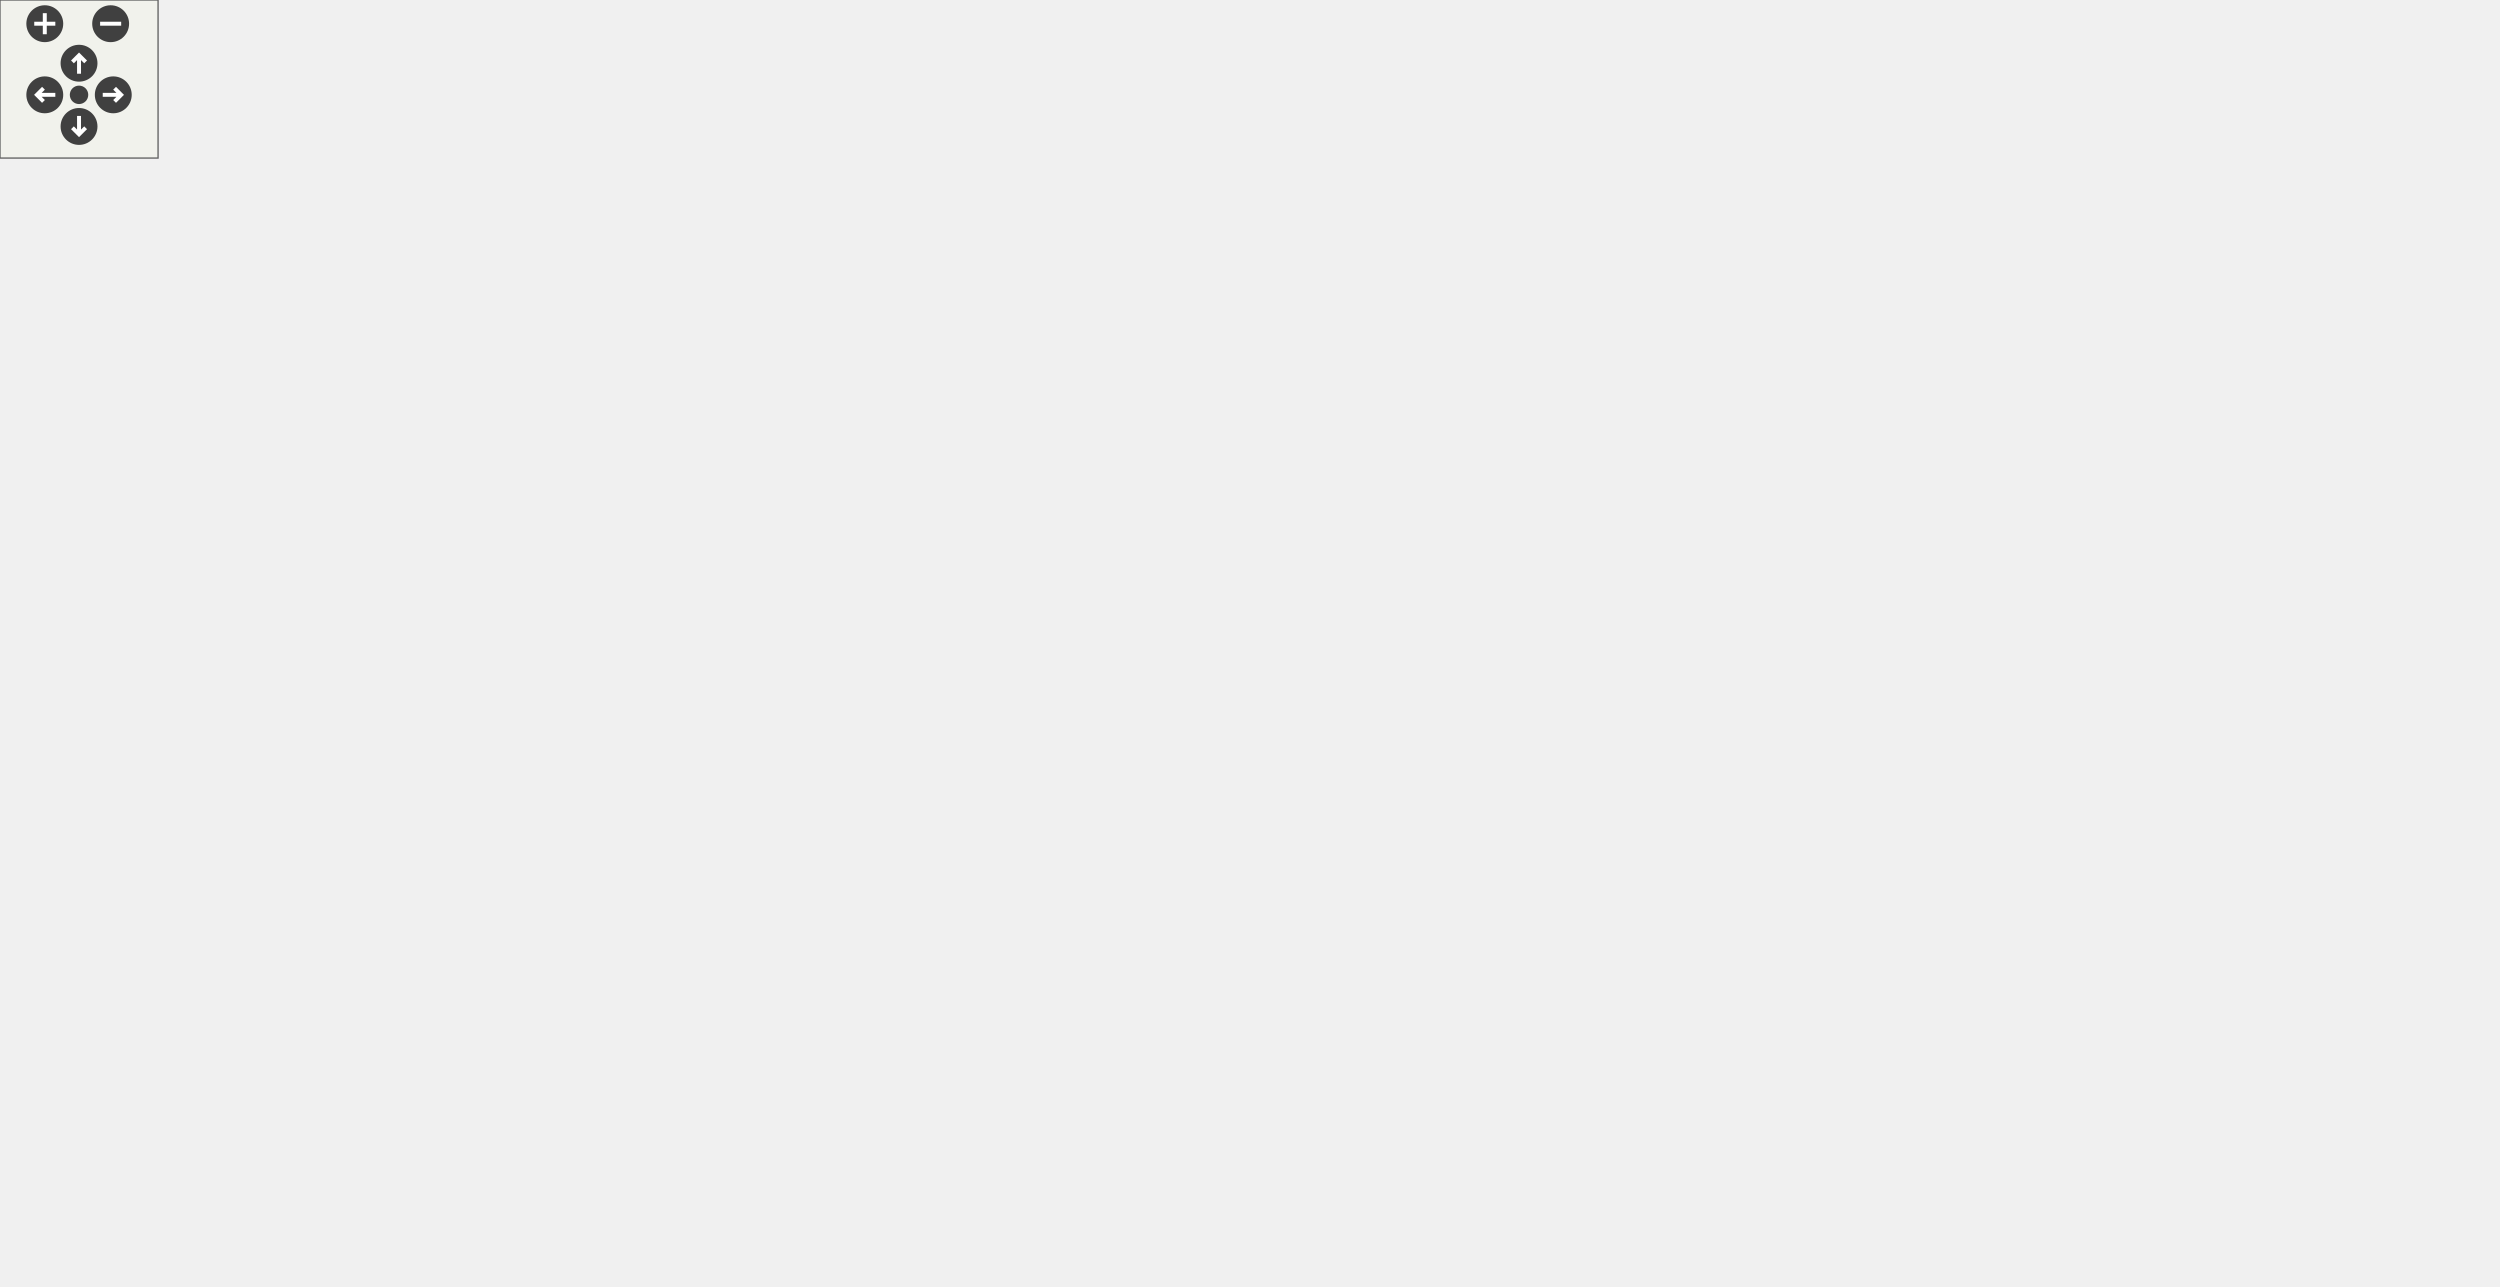
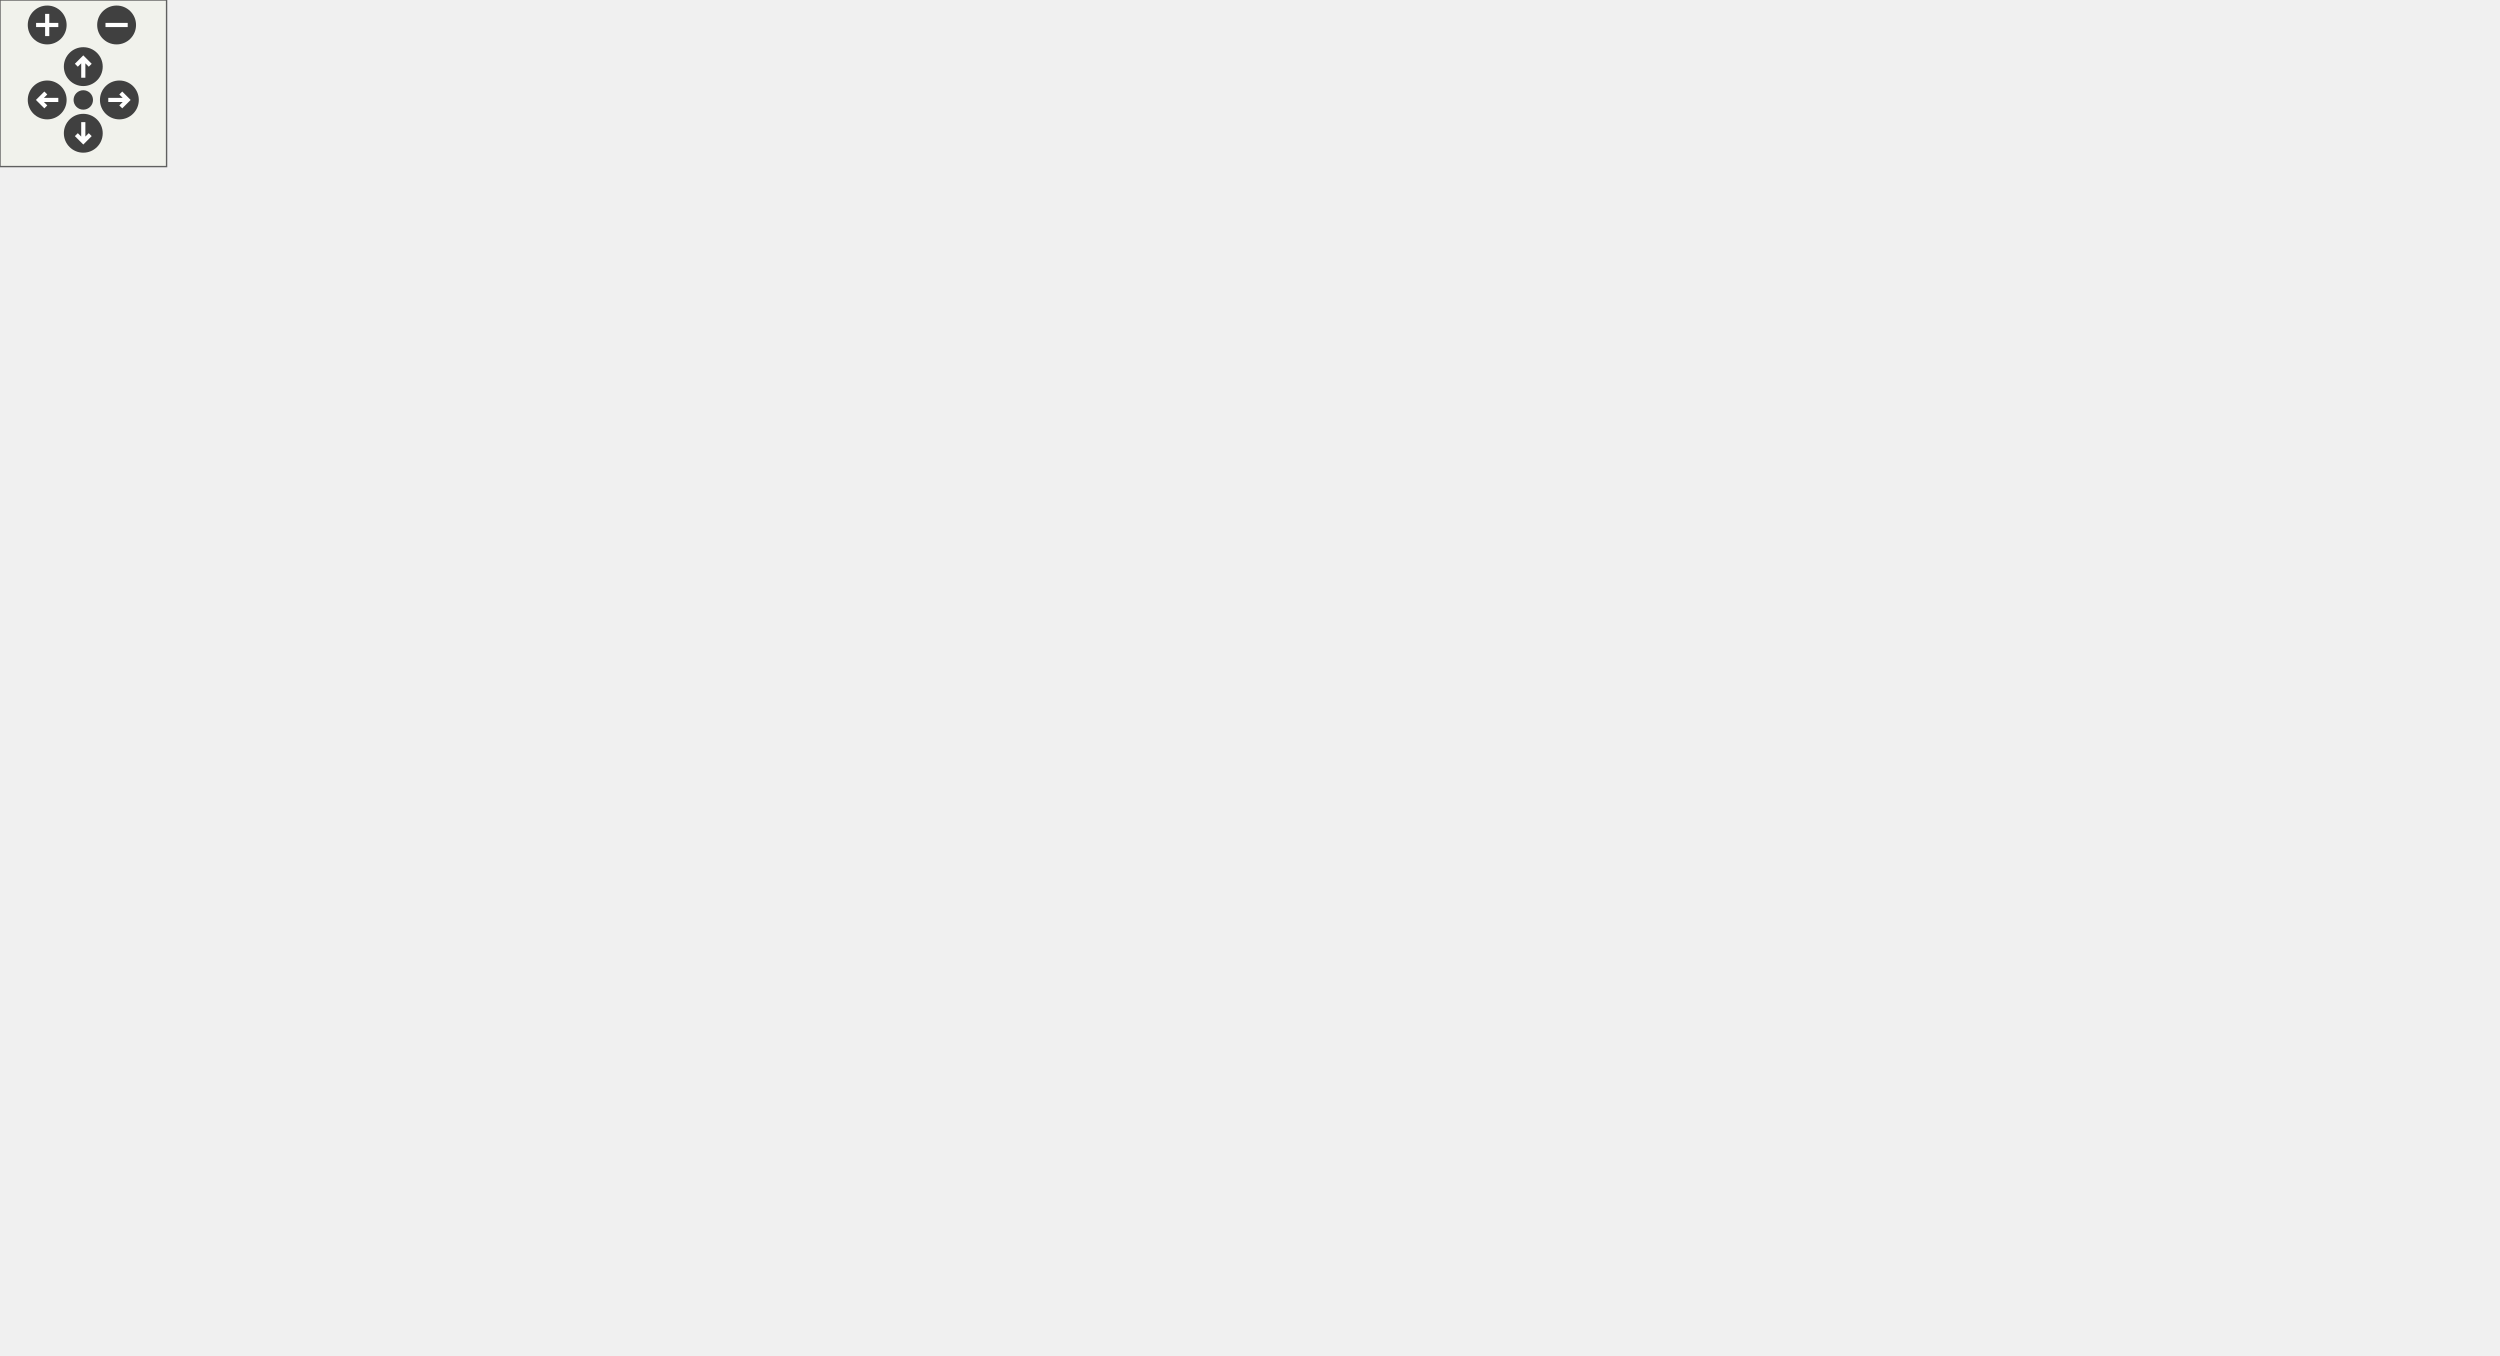
<svg xmlns="http://www.w3.org/2000/svg" xmlns:xlink="http://www.w3.org/1999/xlink" id="main" version="1.1" xml:space="preserve">
  <defs>
    <circle id="rim" cx="0" cy="0" r="7" />
    <circle id="rim2" cx="0" cy="0" r="3.5" />
    <g id="zoomPlus">
      <use xlink:href="#rim" fill="#404040">
        <set attributeName="fill" to="#808080" begin="zoomplus.mouseover" end="zoomplus.mouseout" />
      </use>
      <path d="M-4,0h8M0,-4v8" fill="none" stroke="white" stroke-width="1.5" pointer-events="none" />
    </g>
    <g id="zoomMin">
      <use xlink:href="#rim" fill="#404040">
        <set attributeName="fill" to="#808080" begin="zoomminus.mouseover" end="zoomminus.mouseout" />
      </use>
      <path d="M-4,0h8" fill="none" stroke="white" stroke-width="1.5" pointer-events="none" />
    </g>
    <g id="dirArrow">
      <path fill="none" stroke="white" stroke-width="1.5" d="M0,-3.0v7 M-2.5,-0.5L0,-3.0L2.5,-0.5" />
    </g>
    <g id="resetDef">
      <use xlink:href="#rim2" fill="#404040">
        <set attributeName="fill" to="#808080" begin="reset.mouseover" end="reset.mouseout" />
      </use>
    </g>
  </defs>
  <svg id="graph" class="graph">
    <g id="viewport">
      <g id="node1" class="node">
-         <polygon fill="#bfbfbf" stroke="black" points="390,-406.5 390,-427.5 556,-427.5 556,-406.5 390,-406.5" />
-         <text text-anchor="middle" x="473" y="-414.5" font-family="Helvetica,sans-Serif" font-size="10.00">src/ports/WIN32/networkhandler.c</text>
+         <polygon fill="#bfbfbf" stroke="black" points="183,-406.5 183,-427.5 349,-427.5 349,-406.5 183,-406.5" />
+         <text text-anchor="middle" x="266" y="-414.5" font-family="Helvetica,sans-Serif" font-size="10.00">src/ports/WIN32/networkhandler.c</text>
      </g>
      <g id="node3" class="node">
        <polygon fill="none" stroke="#bfbfbf" points="0,-290.5 0,-311.5 46,-311.5 46,-290.5 0,-290.5" />
        <text text-anchor="middle" x="23" y="-298.5" font-family="Helvetica,sans-Serif" font-size="10.00">stdio.h</text>
      </g>
      <g id="edge2" class="edge">
-         <path fill="none" stroke="midnightblue" d="M389.852,-412.216C324.892,-406.693 233.021,-394.917 156,-370 116.103,-357.093 73.715,-333.081 47.793,-317.068" />
-         <polygon fill="midnightblue" stroke="midnightblue" points="49.354,-313.915 39.023,-311.565 45.633,-319.845 49.354,-313.915" />
+         <path fill="none" stroke="midnightblue" d="M228.392,-406.493C200.774,-398.163 162.705,-385.385 131,-370 99.998,-354.956 66.979,-332.861 45.73,-317.752" />
+         <polygon fill="midnightblue" stroke="midnightblue" points="47.545,-314.746 37.385,-311.745 43.456,-320.428 47.545,-314.746" />
      </g>
      <g id="node5" class="node">
        <polygon fill="none" stroke="#bfbfbf" points="63.5,-290.5 63.5,-311.5 112.5,-311.5 112.5,-290.5 63.5,-290.5" />
        <text text-anchor="middle" x="88" y="-298.5" font-family="Helvetica,sans-Serif" font-size="10.00">string.h</text>
      </g>
      <g id="edge4" class="edge">
-         <path fill="none" stroke="midnightblue" d="M389.71,-410.48C335.255,-404.299 263.308,-392.452 203,-370 168.134,-357.02 131.989,-333.361 109.746,-317.412" />
-         <polygon fill="midnightblue" stroke="midnightblue" points="111.8,-314.578 101.658,-311.511 107.674,-320.233 111.8,-314.578" />
+         <path fill="none" stroke="midnightblue" d="M235.182,-406.364C213.472,-398.134 184.249,-385.534 161,-370 139.223,-355.449 117.872,-334.223 103.943,-319.162" />
+         <polygon fill="midnightblue" stroke="midnightblue" points="106.32,-316.572 97.013,-311.51 101.132,-321.272 106.32,-316.572" />
      </g>
      <g id="node7" class="node">
        <polygon fill="none" stroke="#bfbfbf" points="130,-290.5 130,-311.5 178,-311.5 178,-290.5 130,-290.5" />
        <text text-anchor="middle" x="154" y="-298.5" font-family="Helvetica,sans-Serif" font-size="10.00">stdlib.h</text>
      </g>
      <g id="edge6" class="edge">
-         <path fill="none" stroke="midnightblue" d="M389.931,-409.958C344.049,-403.717 287.002,-391.99 240,-370 213.031,-357.382 187.085,-334.624 170.876,-318.706" />
-         <polygon fill="midnightblue" stroke="midnightblue" points="173.267,-316.148 163.739,-311.516 168.299,-321.079 173.267,-316.148" />
+         <path fill="none" stroke="midnightblue" d="M231.89,-406.453C213.02,-399.02 190.52,-387.27 176,-370 164.523,-356.349 159.01,-336.642 156.376,-321.781" />
+         <polygon fill="midnightblue" stroke="midnightblue" points="159.788,-320.927 154.871,-311.542 152.863,-321.945 159.788,-320.927" />
      </g>
      <g id="node9" class="node">
        <polygon fill="none" stroke="#bfbfbf" points="195.5,-290.5 195.5,-311.5 242.5,-311.5 242.5,-290.5 195.5,-290.5" />
        <text text-anchor="middle" x="219" y="-298.5" font-family="Helvetica,sans-Serif" font-size="10.00">errno.h</text>
      </g>
      <g id="edge8" class="edge">
-         <path fill="none" stroke="midnightblue" d="M399.551,-406.478C348.495,-398.057 285.841,-385.169 264,-370 246.656,-357.954 234.349,-336.849 227.038,-321.143" />
-         <polygon fill="midnightblue" stroke="midnightblue" points="230.151,-319.524 222.953,-311.75 223.732,-322.317 230.151,-319.524" />
+         <path fill="none" stroke="midnightblue" d="M230.376,-406.373C212.819,-399.134 193.258,-387.597 183,-370 173.067,-352.961 186.166,-332.92 199.261,-318.84" />
+         <polygon fill="midnightblue" stroke="midnightblue" points="201.809,-321.241 206.389,-311.688 196.851,-316.3 201.809,-321.241" />
      </g>
      <g id="node11" class="node">
-         <polygon fill="none" stroke="#bfbfbf" points="718,-348.5 718,-369.5 784,-369.5 784,-348.5 718,-348.5" />
-         <text text-anchor="middle" x="751" y="-356.5" font-family="Helvetica,sans-Serif" font-size="10.00">winsock2.h</text>
+         <polygon fill="none" stroke="#bfbfbf" points="192,-348.5 192,-369.5 258,-369.5 258,-348.5 192,-348.5" />
+         <text text-anchor="middle" x="225" y="-356.5" font-family="Helvetica,sans-Serif" font-size="10.00">winsock2.h</text>
      </g>
      <g id="edge10" class="edge">
-         <path fill="none" stroke="midnightblue" d="M527.236,-406.429C574.108,-397.183 643.629,-383.203 704,-370 705.266,-369.723 706.551,-369.439 707.848,-369.151" />
-         <polygon fill="midnightblue" stroke="midnightblue" points="708.923,-372.496 717.903,-366.874 707.377,-365.669 708.923,-372.496" />
+         <path fill="none" stroke="midnightblue" d="M258.48,-406.362C252.874,-398.431 245.068,-387.389 238.403,-377.961" />
+         <polygon fill="midnightblue" stroke="midnightblue" points="241.103,-375.716 232.472,-369.571 235.387,-379.757 241.103,-375.716" />
      </g>
      <g id="node13" class="node">
-         <polygon fill="none" stroke="#bfbfbf" points="801.5,-348.5 801.5,-369.5 864.5,-369.5 864.5,-348.5 801.5,-348.5" />
-         <text text-anchor="middle" x="833" y="-356.5" font-family="Helvetica,sans-Serif" font-size="10.00">windows.h</text>
+         <polygon fill="none" stroke="#bfbfbf" points="275.5,-348.5 275.5,-369.5 338.5,-369.5 338.5,-348.5 275.5,-348.5" />
+         <text text-anchor="middle" x="307" y="-356.5" font-family="Helvetica,sans-Serif" font-size="10.00">windows.h</text>
      </g>
      <g id="edge12" class="edge">
-         <path fill="none" stroke="midnightblue" d="M556.037,-407.638C618.516,-399.938 706.373,-387.719 791.393,-370.173" />
-         <polygon fill="midnightblue" stroke="midnightblue" points="792.137,-373.593 801.209,-368.121 790.704,-366.741 792.137,-373.593" />
+         <path fill="none" stroke="midnightblue" d="M273.52,-406.362C279.126,-398.431 286.932,-387.389 293.597,-377.961" />
+         <polygon fill="midnightblue" stroke="midnightblue" points="296.613,-379.757 299.528,-369.571 290.897,-375.716 296.613,-379.757" />
      </g>
      <g id="node15" class="node">
-         <polygon fill="none" stroke="#bfbfbf" points="882,-348.5 882,-369.5 948,-369.5 948,-348.5 882,-348.5" />
-         <text text-anchor="middle" x="915" y="-356.5" font-family="Helvetica,sans-Serif" font-size="10.00">Ws2tcpip.h</text>
+         <polygon fill="none" stroke="#bfbfbf" points="356,-348.5 356,-369.5 422,-369.5 422,-348.5 356,-348.5" />
+         <text text-anchor="middle" x="389" y="-356.5" font-family="Helvetica,sans-Serif" font-size="10.00">Ws2tcpip.h</text>
      </g>
      <g id="edge14" class="edge">
-         <path fill="none" stroke="midnightblue" d="M556.248,-410.619C635.214,-403.791 757.287,-391.228 871.646,-370.062" />
-         <polygon fill="midnightblue" stroke="midnightblue" points="872.442,-373.474 881.625,-368.189 871.151,-366.594 872.442,-373.474" />
+         <path fill="none" stroke="midnightblue" d="M288.274,-406.497C307.572,-397.397 335.713,-384.127 357.348,-373.925" />
+         <polygon fill="midnightblue" stroke="midnightblue" points="358.924,-377.052 366.476,-369.621 355.938,-370.721 358.924,-377.052" />
      </g>
      <g id="node17" class="node">
        <a xlink:href="../../dd/dc7/WIN32_2networkhandler_8h.html" target="_top" xlink:title="networkhandler.h">
-           <polygon fill="none" stroke="black" points="589.5,-232.5 589.5,-253.5 680.5,-253.5 680.5,-232.5 589.5,-232.5" />
-           <text text-anchor="middle" x="635" y="-240.5" font-family="Helvetica,sans-Serif" font-size="10.00">networkhandler.h</text>
+           <polygon fill="none" stroke="black" points="808.5,-232.5 808.5,-253.5 899.5,-253.5 899.5,-232.5 808.5,-232.5" />
+           <text text-anchor="middle" x="854" y="-240.5" font-family="Helvetica,sans-Serif" font-size="10.00">networkhandler.h</text>
        </a>
      </g>
      <g id="edge16" class="edge">
-         <path fill="none" stroke="midnightblue" d="M484.077,-406.203C503.224,-387.433 543.573,-347.4 576,-312 591.164,-295.446 607.719,-275.952 619.422,-261.915" />
-         <polygon fill="midnightblue" stroke="midnightblue" points="622.335,-263.886 626.026,-253.955 616.948,-259.416 622.335,-263.886" />
+         <path fill="none" stroke="midnightblue" d="M349.152,-409.69C439.271,-401.145 576.91,-386.109 627,-370 678.868,-353.32 687.427,-338.557 735,-312 766.847,-294.222 803.049,-273.098 827.075,-258.948" />
+         <polygon fill="midnightblue" stroke="midnightblue" points="829.126,-261.801 835.961,-253.706 825.569,-255.772 829.126,-261.801" />
      </g>
      <g id="node27" class="node">
        <a xlink:href="../../da/dc2/generic__networkhandler_8h.html" target="_top" xlink:title="generic_networkhandler.h">
-           <polygon fill="none" stroke="black" points="273,-348.5 273,-369.5 401,-369.5 401,-348.5 273,-348.5" />
-           <text text-anchor="middle" x="337" y="-356.5" font-family="Helvetica,sans-Serif" font-size="10.00">generic_networkhandler.h</text>
+           <polygon fill="none" stroke="black" points="440,-348.5 440,-369.5 568,-369.5 568,-348.5 440,-348.5" />
+           <text text-anchor="middle" x="504" y="-356.5" font-family="Helvetica,sans-Serif" font-size="10.00">generic_networkhandler.h</text>
        </a>
      </g>
      <g id="edge26" class="edge">
-         <path fill="none" stroke="midnightblue" d="M448.371,-406.497C426.843,-397.315 395.36,-383.889 371.355,-373.652" />
-         <polygon fill="midnightblue" stroke="midnightblue" points="372.476,-370.325 361.905,-369.621 369.73,-376.764 372.476,-370.325" />
-       </g>
-       <g id="node64" class="node">
+         <path fill="none" stroke="midnightblue" d="M309.1,-406.497C348.908,-396.795 408.165,-382.355 450.883,-371.945" />
+         <polygon fill="midnightblue" stroke="midnightblue" points="451.932,-375.291 460.819,-369.523 450.275,-368.49 451.932,-375.291" />
+       </g>
+       <g id="node61" class="node">
        <a xlink:href="../../d7/df9/encap_8h.html" target="_top" xlink:title="This file contains the public interface of the encapsulation layer.">
-           <polygon fill="none" stroke="black" points="682.5,-174.5 682.5,-195.5 733.5,-195.5 733.5,-174.5 682.5,-174.5" />
-           <text text-anchor="middle" x="708" y="-182.5" font-family="Helvetica,sans-Serif" font-size="10.00">encap.h</text>
-         </a>
-       </g>
-       <g id="edge78" class="edge">
-         <path fill="none" stroke="midnightblue" d="M496.051,-406.343C540.675,-384.476 638.872,-330.116 689,-254 698.585,-239.446 703.37,-220.13 705.738,-205.637" />
-         <polygon fill="midnightblue" stroke="midnightblue" points="709.216,-206.038 707.117,-195.653 702.282,-205.08 709.216,-206.038" />
+           <polygon fill="none" stroke="black" points="740.5,-232.5 740.5,-253.5 791.5,-253.5 791.5,-232.5 740.5,-232.5" />
+           <text text-anchor="middle" x="766" y="-240.5" font-family="Helvetica,sans-Serif" font-size="10.00">encap.h</text>
+         </a>
+       </g>
+       <g id="edge74" class="edge">
+         <path fill="none" stroke="midnightblue" d="M349.109,-410.388C412.485,-403.926 501.443,-391.777 577,-370 638.965,-352.141 658.668,-351.033 710,-312 728.103,-298.235 743.925,-277.445 754.091,-262.283" />
+         <polygon fill="midnightblue" stroke="midnightblue" points="757.162,-263.98 759.66,-253.684 751.286,-260.175 757.162,-263.98" />
      </g>
      <g id="node19" class="node">
        <a xlink:href="../../d7/d69/typedefs_8h.html" target="_top" xlink:title="typedefs.h">
-           <polygon fill="none" stroke="black" points="509,-58.5 509,-79.5 571,-79.5 571,-58.5 509,-58.5" />
-           <text text-anchor="middle" x="540" y="-66.5" font-family="Helvetica,sans-Serif" font-size="10.00">typedefs.h</text>
+           <polygon fill="none" stroke="black" points="651,-58.5 651,-79.5 713,-79.5 713,-58.5 651,-58.5" />
+           <text text-anchor="middle" x="682" y="-66.5" font-family="Helvetica,sans-Serif" font-size="10.00">typedefs.h</text>
        </a>
      </g>
      <g id="edge18" class="edge">
-         <path fill="none" stroke="midnightblue" d="M637.353,-232.356C639.932,-218.487 642.859,-193.685 636,-174 622.827,-136.192 587.848,-104.167 563.958,-85.758" />
-         <polygon fill="midnightblue" stroke="midnightblue" points="565.826,-82.785 555.719,-79.607 561.639,-88.394 565.826,-82.785" />
+         <path fill="none" stroke="midnightblue" d="M848.939,-232.217C837.426,-208.615 807.208,-151.647 768,-116 753.372,-102.7 734.305,-91.791 717.843,-83.842" />
+         <polygon fill="midnightblue" stroke="midnightblue" points="719.049,-80.543 708.505,-79.508 716.103,-86.893 719.049,-80.543" />
      </g>
      <g id="node21" class="node">
-         <polygon fill="none" stroke="#bfbfbf" points="437.5,-0.5 437.5,-21.5 496.5,-21.5 496.5,-0.5 437.5,-0.5" />
-         <text text-anchor="middle" x="467" y="-8.5" font-family="Helvetica,sans-Serif" font-size="10.00">inttypes.h</text>
+         <polygon fill="none" stroke="#bfbfbf" points="579.5,-0.5 579.5,-21.5 638.5,-21.5 638.5,-0.5 579.5,-0.5" />
+         <text text-anchor="middle" x="609" y="-8.5" font-family="Helvetica,sans-Serif" font-size="10.00">inttypes.h</text>
      </g>
      <g id="edge20" class="edge">
-         <path fill="none" stroke="midnightblue" d="M526.611,-58.362C515.909,-49.859 500.704,-37.779 488.329,-27.947" />
-         <polygon fill="midnightblue" stroke="midnightblue" points="490.311,-25.051 480.304,-21.571 485.957,-30.532 490.311,-25.051" />
+         <path fill="none" stroke="midnightblue" d="M668.611,-58.362C657.909,-49.859 642.704,-37.779 630.329,-27.947" />
+         <polygon fill="midnightblue" stroke="midnightblue" points="632.311,-25.051 622.304,-21.571 627.957,-30.532 632.311,-25.051" />
      </g>
      <g id="node23" class="node">
-         <polygon fill="none" stroke="#bfbfbf" points="514,-0.5 514,-21.5 566,-21.5 566,-0.5 514,-0.5" />
-         <text text-anchor="middle" x="540" y="-8.5" font-family="Helvetica,sans-Serif" font-size="10.00">stddef.h</text>
+         <polygon fill="none" stroke="#bfbfbf" points="656,-0.5 656,-21.5 708,-21.5 708,-0.5 656,-0.5" />
+         <text text-anchor="middle" x="682" y="-8.5" font-family="Helvetica,sans-Serif" font-size="10.00">stddef.h</text>
      </g>
      <g id="edge22" class="edge">
-         <path fill="none" stroke="midnightblue" d="M540,-58.362C540,-50.922 540,-40.743 540,-31.728" />
-         <polygon fill="midnightblue" stroke="midnightblue" points="543.5,-31.571 540,-21.571 536.5,-31.571 543.5,-31.571" />
+         <path fill="none" stroke="midnightblue" d="M682,-58.362C682,-50.922 682,-40.743 682,-31.728" />
+         <polygon fill="midnightblue" stroke="midnightblue" points="685.5,-31.571 682,-21.571 678.5,-31.571 685.5,-31.571" />
      </g>
      <g id="node25" class="node">
-         <polygon fill="none" stroke="#bfbfbf" points="584,-0.5 584,-21.5 640,-21.5 640,-0.5 584,-0.5" />
-         <text text-anchor="middle" x="612" y="-8.5" font-family="Helvetica,sans-Serif" font-size="10.00">stdbool.h</text>
+         <polygon fill="none" stroke="#bfbfbf" points="726,-0.5 726,-21.5 782,-21.5 782,-0.5 726,-0.5" />
+         <text text-anchor="middle" x="754" y="-8.5" font-family="Helvetica,sans-Serif" font-size="10.00">stdbool.h</text>
      </g>
      <g id="edge24" class="edge">
-         <path fill="none" stroke="midnightblue" d="M553.206,-58.362C563.761,-49.859 578.758,-37.779 590.963,-27.947" />
-         <polygon fill="midnightblue" stroke="midnightblue" points="593.286,-30.57 598.878,-21.571 588.895,-25.118 593.286,-30.57" />
+         <path fill="none" stroke="midnightblue" d="M695.206,-58.362C705.761,-49.859 720.758,-37.779 732.963,-27.947" />
+         <polygon fill="midnightblue" stroke="midnightblue" points="735.286,-30.57 740.878,-21.571 730.895,-25.118 735.286,-30.57" />
      </g>
      <g id="edge28" class="edge">
-         <path fill="none" stroke="midnightblue" d="M272.815,-351.391C217.608,-344.148 135.782,-331.75 56.447,-312.069" />
-         <polygon fill="midnightblue" stroke="midnightblue" points="56.836,-308.558 46.283,-309.504 55.123,-315.345 56.836,-308.558" />
+         <path fill="none" stroke="midnightblue" d="M439.933,-349.146C436.915,-348.745 433.926,-348.36 431,-348 267.637,-327.886 220.888,-346.765 56.221,-311.849" />
+         <polygon fill="midnightblue" stroke="midnightblue" points="56.751,-308.383 46.238,-309.697 55.276,-315.226 56.751,-308.383" />
      </g>
      <g id="edge30" class="edge">
-         <path fill="none" stroke="midnightblue" d="M280.654,-348.465C239.141,-340.311 181.167,-328.107 122.568,-312.258" />
-         <polygon fill="midnightblue" stroke="midnightblue" points="123.348,-308.843 112.779,-309.577 121.499,-315.594 123.348,-308.843" />
+         <path fill="none" stroke="midnightblue" d="M439.923,-349.219C436.908,-348.798 433.922,-348.39 431,-348 296.736,-330.093 258.195,-341.525 122.642,-312.04" />
+         <polygon fill="midnightblue" stroke="midnightblue" points="123.232,-308.586 112.712,-309.846 121.721,-315.421 123.232,-308.586" />
      </g>
      <g id="edge32" class="edge">
-         <path fill="none" stroke="midnightblue" d="M302.688,-348.443C274.27,-339.656 232.595,-326.671 187.748,-312.208" />
-         <polygon fill="midnightblue" stroke="midnightblue" points="188.726,-308.846 178.134,-309.101 186.573,-315.507 188.726,-308.846" />
+         <path fill="none" stroke="midnightblue" d="M439.908,-349.331C436.897,-348.88 433.916,-348.435 431,-348 325.757,-332.307 295.393,-337.121 187.952,-311.91" />
+         <polygon fill="midnightblue" stroke="midnightblue" points="188.548,-308.454 178.01,-309.544 186.928,-315.264 188.548,-308.454" />
      </g>
      <g id="edge34" class="edge">
-         <path fill="none" stroke="midnightblue" d="M315.631,-348.497C297.201,-339.438 270.363,-326.246 249.645,-316.063" />
-         <polygon fill="midnightblue" stroke="midnightblue" points="251.127,-312.891 240.609,-311.621 248.039,-319.174 251.127,-312.891" />
+         <path fill="none" stroke="midnightblue" d="M439.904,-348.696C389.602,-340.167 317.962,-327.041 256,-312 254.925,-311.739 253.836,-311.466 252.737,-311.184" />
+         <polygon fill="midnightblue" stroke="midnightblue" points="253.357,-307.725 242.787,-308.459 251.508,-314.476 253.357,-307.725" />
      </g>
      <g id="edge52" class="edge">
-         <path fill="none" stroke="midnightblue" d="M394.594,-348.417C433.954,-340.007 481.366,-327.162 495,-312 524.467,-279.231 535.619,-142.58 538.875,-89.867" />
-         <polygon fill="midnightblue" stroke="midnightblue" points="542.38,-89.88 539.469,-79.694 535.392,-89.473 542.38,-89.88" />
+         <path fill="none" stroke="midnightblue" d="M520.843,-348.331C546.02,-331.469 593.159,-296.204 618,-254 650.355,-199.028 669.669,-125.222 677.672,-89.746" />
+         <polygon fill="midnightblue" stroke="midnightblue" points="681.163,-90.164 679.876,-79.647 674.324,-88.672 681.163,-90.164" />
      </g>
      <g id="node33" class="node">
        <a xlink:href="../../d4/d38/opener__api_8h.html" target="_top" xlink:title="opener_api.h">
-           <polygon fill="none" stroke="black" points="304,-174.5 304,-195.5 376,-195.5 376,-174.5 304,-174.5" />
-           <text text-anchor="middle" x="340" y="-182.5" font-family="Helvetica,sans-Serif" font-size="10.00">opener_api.h</text>
+           <polygon fill="none" stroke="black" points="403,-174.5 403,-195.5 475,-195.5 475,-174.5 403,-174.5" />
+           <text text-anchor="middle" x="439" y="-182.5" font-family="Helvetica,sans-Serif" font-size="10.00">opener_api.h</text>
        </a>
      </g>
      <g id="edge36" class="edge">
-         <path fill="none" stroke="midnightblue" d="M337.183,-348.377C337.667,-320.293 338.988,-243.673 339.634,-206.203" />
-         <polygon fill="midnightblue" stroke="midnightblue" points="343.139,-205.987 339.812,-195.928 336.14,-205.866 343.139,-205.987" />
+         <path fill="none" stroke="midnightblue" d="M489.495,-348.336C478.962,-339.752 465.322,-326.721 458,-312 440.875,-277.572 438.201,-231.887 438.279,-205.741" />
+         <polygon fill="midnightblue" stroke="midnightblue" points="441.782,-205.576 438.457,-195.517 434.783,-205.455 441.782,-205.576" />
      </g>
      <g id="node41" class="node">
-         <polygon fill="none" stroke="#bfbfbf" points="138.5,-58.5 138.5,-79.5 229.5,-79.5 229.5,-58.5 138.5,-58.5" />
-         <text text-anchor="middle" x="184" y="-66.5" font-family="Helvetica,sans-Serif" font-size="10.00">networkhandler.h</text>
+         <polygon fill="none" stroke="#bfbfbf" points="208.5,-58.5 208.5,-79.5 299.5,-79.5 299.5,-58.5 208.5,-58.5" />
+         <text text-anchor="middle" x="254" y="-66.5" font-family="Helvetica,sans-Serif" font-size="10.00">networkhandler.h</text>
      </g>
      <g id="edge68" class="edge">
-         <path fill="none" stroke="midnightblue" d="M324.854,-348.428C308.539,-334.423 278.419,-309.246 251,-290 194.105,-250.065 164.279,-254.021 126,-196 105.875,-165.496 89.116,-147.869 107,-116 114.985,-101.771 129.223,-91.34 143.302,-83.971" />
-         <polygon fill="midnightblue" stroke="midnightblue" points="144.971,-87.052 152.464,-79.562 141.935,-80.745 144.971,-87.052" />
+         <path fill="none" stroke="midnightblue" d="M481.133,-348.398C427.252,-321.963 293.107,-247.295 243,-138 235.922,-122.561 239.877,-103.369 244.913,-89.149" />
+         <polygon fill="midnightblue" stroke="midnightblue" points="248.189,-90.383 248.63,-79.797 241.684,-87.798 248.189,-90.383" />
      </g>
      <g id="node48" class="node">
        <a xlink:href="../../d0/dec/endianconv_8h.html" target="_top" xlink:title="Responsible for Endianess conversion.">
-           <polygon fill="none" stroke="black" points="553,-174.5 553,-195.5 627,-195.5 627,-174.5 553,-174.5" />
-           <text text-anchor="middle" x="590" y="-182.5" font-family="Helvetica,sans-Serif" font-size="10.00">endianconv.h</text>
+           <polygon fill="none" stroke="black" points="703,-174.5 703,-195.5 777,-195.5 777,-174.5 703,-174.5" />
+           <text text-anchor="middle" x="740" y="-182.5" font-family="Helvetica,sans-Serif" font-size="10.00">endianconv.h</text>
        </a>
      </g>
      <g id="edge54" class="edge">
-         <path fill="none" stroke="midnightblue" d="M401.071,-350.507C451.835,-342.62 517.512,-329.466 538,-312 554.778,-297.697 574.476,-237.695 584.102,-205.548" />
-         <polygon fill="midnightblue" stroke="midnightblue" points="587.499,-206.401 586.961,-195.82 580.783,-204.427 587.499,-206.401" />
+         <path fill="none" stroke="midnightblue" d="M568.459,-348.992C614.362,-340.709 670.982,-327.767 689,-312 705.547,-297.521 724.824,-237.598 734.236,-205.507" />
+         <polygon fill="midnightblue" stroke="midnightblue" points="737.628,-206.375 737.031,-195.797 730.901,-204.439 737.628,-206.375" />
      </g>
      <g id="node51" class="node">
        <a xlink:href="../../d2/da3/cipconnectionmanager_8h.html" target="_top" xlink:title="cipconnectionmanager.h">
-           <polygon fill="none" stroke="black" points="374,-232.5 374,-253.5 496,-253.5 496,-232.5 374,-232.5" />
-           <text text-anchor="middle" x="435" y="-240.5" font-family="Helvetica,sans-Serif" font-size="10.00">cipconnectionmanager.h</text>
+           <polygon fill="none" stroke="black" points="487,-232.5 487,-253.5 609,-253.5 609,-232.5 487,-232.5" />
+           <text text-anchor="middle" x="548" y="-240.5" font-family="Helvetica,sans-Serif" font-size="10.00">cipconnectionmanager.h</text>
        </a>
      </g>
      <g id="edge58" class="edge">
-         <path fill="none" stroke="midnightblue" d="M346.044,-348.295C362.744,-328.527 398.605,-286.08 419.333,-261.544" />
-         <polygon fill="midnightblue" stroke="midnightblue" points="422.198,-263.577 425.978,-253.679 416.851,-259.059 422.198,-263.577" />
+         <path fill="none" stroke="midnightblue" d="M519.599,-348.271C530.393,-339.831 543.876,-327.012 550,-312 556.215,-296.765 555.188,-278.025 552.9,-263.921" />
+         <polygon fill="midnightblue" stroke="midnightblue" points="556.266,-262.9 550.908,-253.76 549.397,-264.247 556.266,-262.9" />
      </g>
      <g id="node58" class="node">
        <a xlink:href="../../d1/dc0/appcontype_8h.html" target="_top" xlink:title="appcontype.h">
-           <polygon fill="none" stroke="black" points="411.5,-290.5 411.5,-311.5 486.5,-311.5 486.5,-290.5 411.5,-290.5" />
-           <text text-anchor="middle" x="449" y="-298.5" font-family="Helvetica,sans-Serif" font-size="10.00">appcontype.h</text>
+           <polygon fill="none" stroke="black" points="466.5,-290.5 466.5,-311.5 541.5,-311.5 541.5,-290.5 466.5,-290.5" />
+           <text text-anchor="middle" x="504" y="-298.5" font-family="Helvetica,sans-Serif" font-size="10.00">appcontype.h</text>
        </a>
      </g>
      <g id="edge70" class="edge">
-         <path fill="none" stroke="midnightblue" d="M357.282,-348.497C374.618,-339.519 399.79,-326.484 419.38,-316.339" />
-         <polygon fill="midnightblue" stroke="midnightblue" points="421.22,-319.328 428.49,-311.621 418.001,-313.112 421.22,-319.328" />
-       </g>
-       <g id="node61" class="node">
-         <a xlink:href="../../d1/d84/socket__timer_8h.html" target="_top" xlink:title="socket_timer.h">
-           <polygon fill="none" stroke="black" points="200.5,-232.5 200.5,-253.5 281.5,-253.5 281.5,-232.5 200.5,-232.5" />
-           <text text-anchor="middle" x="241" y="-240.5" font-family="Helvetica,sans-Serif" font-size="10.00">socket_timer.h</text>
-         </a>
-       </g>
-       <g id="edge74" class="edge">
-         <path fill="none" stroke="midnightblue" d="M329.369,-348.495C319.306,-334.776 300.892,-310.136 284,-290 275.728,-280.139 266.091,-269.531 258.039,-260.893" />
-         <polygon fill="midnightblue" stroke="midnightblue" points="260.575,-258.48 251.175,-253.591 255.474,-263.275 260.575,-258.48" />
+         <path fill="none" stroke="midnightblue" d="M504,-348.362C504,-340.922 504,-330.743 504,-321.728" />
+         <polygon fill="midnightblue" stroke="midnightblue" points="507.5,-321.571 504,-311.571 500.5,-321.571 507.5,-321.571" />
      </g>
      <g id="edge40" class="edge">
-         <path fill="none" stroke="midnightblue" d="M343.62,-174.441C349.364,-159.261 362.005,-131.408 382,-116 415.999,-89.799 464.393,-78.167 498.645,-73.025" />
-         <polygon fill="midnightblue" stroke="midnightblue" points="499.36,-76.46 508.789,-71.629 498.405,-69.525 499.36,-76.46" />
+         <path fill="none" stroke="midnightblue" d="M446.204,-174.38C457.117,-159.124 479.309,-131.176 505,-116 547.412,-90.945 603.319,-79.002 640.852,-73.477" />
+         <polygon fill="midnightblue" stroke="midnightblue" points="641.498,-76.921 650.924,-72.084 640.539,-69.987 641.498,-76.921" />
      </g>
      <g id="node35" class="node">
-         <polygon fill="none" stroke="#bfbfbf" points="129,-116.5 129,-137.5 181,-137.5 181,-116.5 129,-116.5" />
-         <text text-anchor="middle" x="155" y="-124.5" font-family="Helvetica,sans-Serif" font-size="10.00">assert.h</text>
+         <polygon fill="none" stroke="#bfbfbf" points="406,-116.5 406,-137.5 458,-137.5 458,-116.5 406,-116.5" />
+         <text text-anchor="middle" x="432" y="-124.5" font-family="Helvetica,sans-Serif" font-size="10.00">assert.h</text>
      </g>
      <g id="edge38" class="edge">
-         <path fill="none" stroke="midnightblue" d="M306.338,-174.462C277.955,-165.574 236.005,-152.433 191.015,-138.317" />
-         <polygon fill="midnightblue" stroke="midnightblue" points="191.962,-134.946 181.372,-135.291 189.866,-141.625 191.962,-134.946" />
+         <path fill="none" stroke="midnightblue" d="M437.716,-174.362C436.818,-166.922 435.59,-156.743 434.502,-147.728" />
+         <polygon fill="midnightblue" stroke="midnightblue" points="437.949,-147.079 433.276,-137.571 430.999,-147.918 437.949,-147.079" />
      </g>
      <g id="node38" class="node">
        <a xlink:href="../../df/d28/ciptypes_8h.html" target="_top" xlink:title="ciptypes.h">
-           <polygon fill="none" stroke="black" points="273,-116.5 273,-137.5 335,-137.5 335,-116.5 273,-116.5" />
-           <text text-anchor="middle" x="304" y="-124.5" font-family="Helvetica,sans-Serif" font-size="10.00">ciptypes.h</text>
+           <polygon fill="none" stroke="black" points="252,-116.5 252,-137.5 314,-137.5 314,-116.5 252,-116.5" />
+           <text text-anchor="middle" x="283" y="-124.5" font-family="Helvetica,sans-Serif" font-size="10.00">ciptypes.h</text>
        </a>
      </g>
      <g id="edge42" class="edge">
-         <path fill="none" stroke="midnightblue" d="M333.397,-174.362C328.525,-166.513 321.762,-155.616 315.95,-146.253" />
-         <polygon fill="midnightblue" stroke="midnightblue" points="318.809,-144.221 310.561,-137.571 312.861,-147.913 318.809,-144.221" />
+         <path fill="none" stroke="midnightblue" d="M410.75,-174.497C385.538,-165.123 348.424,-151.324 320.688,-141.012" />
+         <polygon fill="midnightblue" stroke="midnightblue" points="321.896,-137.727 311.303,-137.523 319.457,-144.289 321.896,-137.727" />
      </g>
      <g id="node43" class="node">
        <a xlink:href="../../d6/d52/ciperror_8h.html" target="_top" xlink:title="ciperror.h">
-           <polygon fill="none" stroke="black" points="198.5,-116.5 198.5,-137.5 255.5,-137.5 255.5,-116.5 198.5,-116.5" />
-           <text text-anchor="middle" x="227" y="-124.5" font-family="Helvetica,sans-Serif" font-size="10.00">ciperror.h</text>
+           <polygon fill="none" stroke="black" points="331.5,-116.5 331.5,-137.5 388.5,-137.5 388.5,-116.5 331.5,-116.5" />
+           <text text-anchor="middle" x="360" y="-124.5" font-family="Helvetica,sans-Serif" font-size="10.00">ciperror.h</text>
        </a>
      </g>
      <g id="edge48" class="edge">
-         <path fill="none" stroke="midnightblue" d="M319.537,-174.497C301.967,-165.479 276.418,-152.365 256.615,-142.201" />
-         <polygon fill="midnightblue" stroke="midnightblue" points="258.188,-139.074 247.693,-137.621 254.991,-145.301 258.188,-139.074" />
+         <path fill="none" stroke="midnightblue" d="M424.51,-174.362C412.817,-165.777 396.157,-153.546 382.697,-143.664" />
+         <polygon fill="midnightblue" stroke="midnightblue" points="384.53,-140.667 374.398,-137.571 380.387,-146.31 384.53,-140.667" />
      </g>
      <g id="node45" class="node">
-         <polygon fill="none" stroke="#bfbfbf" points="391,-116.5 391,-137.5 493,-137.5 493,-116.5 391,-116.5" />
-         <text text-anchor="middle" x="442" y="-124.5" font-family="Helvetica,sans-Serif" font-size="10.00">opener_user_conf.h</text>
+         <polygon fill="none" stroke="#bfbfbf" points="514,-116.5 514,-137.5 616,-137.5 616,-116.5 514,-116.5" />
+         <text text-anchor="middle" x="565" y="-124.5" font-family="Helvetica,sans-Serif" font-size="10.00">opener_user_conf.h</text>
      </g>
      <g id="edge50" class="edge">
-         <path fill="none" stroke="midnightblue" d="M358.708,-174.362C374.381,-165.45 396.964,-152.609 414.663,-142.545" />
-         <polygon fill="midnightblue" stroke="midnightblue" points="416.447,-145.556 423.41,-137.571 412.987,-139.471 416.447,-145.556" />
+         <path fill="none" stroke="midnightblue" d="M461.818,-174.497C481.586,-165.397 510.413,-152.127 532.576,-141.925" />
+         <polygon fill="midnightblue" stroke="midnightblue" points="534.306,-144.982 541.926,-137.621 531.379,-138.623 534.306,-144.982" />
      </g>
      <g id="edge44" class="edge">
-         <path fill="none" stroke="midnightblue" d="M335.339,-119.298C377.508,-108.934 452.587,-90.483 499.144,-79.041" />
-         <polygon fill="midnightblue" stroke="midnightblue" points="500.032,-82.427 508.907,-76.641 498.361,-75.629 500.032,-82.427" />
+         <path fill="none" stroke="midnightblue" d="M314.344,-117.94C317.258,-117.231 320.176,-116.57 323,-116 436.754,-93.027 573.151,-78.745 640.367,-72.566" />
+         <polygon fill="midnightblue" stroke="midnightblue" points="640.904,-76.032 650.547,-71.644 640.272,-69.06 640.904,-76.032" />
      </g>
      <g id="edge46" class="edge">
-         <path fill="none" stroke="midnightblue" d="M282.269,-116.497C263.526,-107.438 236.233,-94.246 215.164,-84.063" />
-         <polygon fill="midnightblue" stroke="midnightblue" points="216.502,-80.822 205.975,-79.621 213.455,-87.124 216.502,-80.822" />
+         <path fill="none" stroke="midnightblue" d="M277.681,-116.362C273.797,-108.595 268.421,-97.843 263.773,-88.546" />
+         <polygon fill="midnightblue" stroke="midnightblue" points="266.888,-86.95 259.285,-79.571 260.627,-90.08 266.888,-86.95" />
      </g>
      <g id="edge56" class="edge">
-         <path fill="none" stroke="midnightblue" d="M588.62,-174.312C586.547,-160.395 581.888,-135.541 573,-116 568.514,-106.136 561.888,-96.176 555.749,-87.979" />
-         <polygon fill="midnightblue" stroke="midnightblue" points="558.32,-85.585 549.402,-79.865 552.807,-89.898 558.32,-85.585" />
+         <path fill="none" stroke="midnightblue" d="M734.647,-174.295C724.936,-154.872 704.278,-113.556 691.923,-88.846" />
+         <polygon fill="midnightblue" stroke="midnightblue" points="694.942,-87.058 687.34,-79.679 688.681,-90.189 694.942,-87.058" />
      </g>
      <g id="edge64" class="edge">
-         <path fill="none" stroke="midnightblue" d="M442.079,-232.41C454.562,-213.627 481.139,-173.145 502,-138 511.661,-121.723 521.983,-102.878 529.428,-88.999" />
-         <polygon fill="midnightblue" stroke="midnightblue" points="532.674,-90.349 534.289,-79.878 526.497,-87.057 532.674,-90.349" />
+         <path fill="none" stroke="midnightblue" d="M556.181,-232.377C578.182,-203.809 638.86,-125.017 667.137,-88.3" />
+         <polygon fill="midnightblue" stroke="midnightblue" points="670.256,-89.986 673.584,-79.928 664.71,-85.715 670.256,-89.986" />
      </g>
      <g id="edge62" class="edge">
-         <path fill="none" stroke="midnightblue" d="M417.576,-232.362C403.113,-223.532 382.331,-210.844 365.916,-200.822" />
-         <polygon fill="midnightblue" stroke="midnightblue" points="367.673,-197.794 357.314,-195.571 364.025,-203.769 367.673,-197.794" />
+         <path fill="none" stroke="midnightblue" d="M528.261,-232.497C511.39,-223.519 486.891,-210.484 467.826,-200.339" />
+         <polygon fill="midnightblue" stroke="midnightblue" points="469.433,-197.229 458.961,-195.621 466.144,-203.409 469.433,-197.229" />
      </g>
      <g id="edge66" class="edge">
-         <path fill="none" stroke="midnightblue" d="M429.063,-232.11C420.707,-217.523 404.319,-191.455 385,-174 370.914,-161.273 352.826,-150.378 337.318,-142.292" />
-         <polygon fill="midnightblue" stroke="midnightblue" points="338.56,-138.998 328.054,-137.628 335.412,-145.251 338.56,-138.998" />
+         <path fill="none" stroke="midnightblue" d="M502.394,-232.413C471.132,-224.359 429.125,-211.947 394,-196 361.677,-181.325 327.406,-158.817 305.639,-143.531" />
+         <polygon fill="midnightblue" stroke="midnightblue" points="307.569,-140.609 297.392,-137.663 303.511,-146.312 307.569,-140.609" />
      </g>
      <g id="edge60" class="edge">
-         <path fill="none" stroke="midnightblue" d="M435.646,-232.295C436.802,-213.131 439.245,-172.654 440.742,-147.843" />
-         <polygon fill="midnightblue" stroke="midnightblue" points="444.247,-147.872 441.356,-137.679 437.259,-147.45 444.247,-147.872" />
+         <path fill="none" stroke="midnightblue" d="M549.569,-232.295C552.377,-213.131 558.309,-172.654 561.945,-147.843" />
+         <polygon fill="midnightblue" stroke="midnightblue" points="565.448,-148.081 563.435,-137.679 558.522,-147.066 565.448,-148.081" />
      </g>
      <g id="edge72" class="edge">
-         <path fill="none" stroke="midnightblue" d="M446.432,-290.362C444.617,-282.84 442.125,-272.519 439.932,-263.431" />
-         <polygon fill="midnightblue" stroke="midnightblue" points="443.3,-262.47 437.552,-253.571 436.496,-264.113 443.3,-262.47" />
+         <path fill="none" stroke="midnightblue" d="M512.07,-290.362C518.149,-282.35 526.637,-271.161 533.837,-261.67" />
+         <polygon fill="midnightblue" stroke="midnightblue" points="536.725,-263.653 539.981,-253.571 531.149,-259.422 536.725,-263.653" />
      </g>
      <g id="edge76" class="edge">
-         <path fill="none" stroke="midnightblue" d="M216.921,-232.344C171.34,-210.782 80.412,-160.265 120,-116 144.978,-88.071 397.508,-74.788 498.543,-70.561" />
-         <polygon fill="midnightblue" stroke="midnightblue" points="498.836,-74.052 508.684,-70.145 498.549,-67.057 498.836,-74.052" />
-       </g>
-       <g id="edge80" class="edge">
-         <path fill="none" stroke="midnightblue" d="M704.638,-174.349C699.373,-159.312 687.793,-131.922 669,-116 644.004,-94.823 608.665,-82.838 581.293,-76.279" />
-         <polygon fill="midnightblue" stroke="midnightblue" points="581.755,-72.795 571.231,-74.023 580.223,-79.626 581.755,-72.795" />
+         <path fill="none" stroke="midnightblue" d="M773.383,-232.474C782.05,-218.733 794.257,-194.07 786,-174 770.194,-135.582 732.781,-103.759 707.414,-85.556" />
+         <polygon fill="midnightblue" stroke="midnightblue" points="709.206,-82.539 698.999,-79.698 705.206,-88.284 709.206,-82.539" />
      </g>
    </g>
  </svg>
  <g id="navigator" transform="translate(0 0)" fill="#404254">
    <rect fill="#f2f5e9" fill-opacity="0.5" stroke="#606060" stroke-width=".5" x="0" y="0" width="60" height="60" />
    <use id="zoomplus" xlink:href="#zoomPlus" x="17" y="9" />
    <use id="zoomminus" xlink:href="#zoomMin" x="42" y="9" />
    <use id="reset" xlink:href="#resetDef" x="30" y="36" />
    <g id="arrowUp" xlink:href="#dirArrow" transform="translate(30 24)">
      <use xlink:href="#rim" fill="#404040">
        <set attributeName="fill" to="#808080" begin="arrowUp.mouseover" end="arrowUp.mouseout" />
      </use>
      <path fill="none" stroke="white" stroke-width="1.5" d="M0,-3.0v7 M-2.5,-0.5L0,-3.0L2.5,-0.5" />
    </g>
    <g id="arrowRight" xlink:href="#dirArrow" transform="rotate(90) translate(36 -43)">
      <use xlink:href="#rim" fill="#404040">
        <set attributeName="fill" to="#808080" begin="arrowRight.mouseover" end="arrowRight.mouseout" />
      </use>
      <path fill="none" stroke="white" stroke-width="1.5" d="M0,-3.0v7 M-2.5,-0.5L0,-3.0L2.5,-0.5" />
    </g>
    <g id="arrowDown" xlink:href="#dirArrow" transform="rotate(180) translate(-30 -48)">
      <use xlink:href="#rim" fill="#404040">
        <set attributeName="fill" to="#808080" begin="arrowDown.mouseover" end="arrowDown.mouseout" />
      </use>
      <path fill="none" stroke="white" stroke-width="1.5" d="M0,-3.0v7 M-2.5,-0.5L0,-3.0L2.5,-0.5" />
    </g>
    <g id="arrowLeft" xlink:href="#dirArrow" transform="rotate(270) translate(-36 17)">
      <use xlink:href="#rim" fill="#404040">
        <set attributeName="fill" to="#808080" begin="arrowLeft.mouseover" end="arrowLeft.mouseout" />
      </use>
      <path fill="none" stroke="white" stroke-width="1.5" d="M0,-3.0v7 M-2.5,-0.5L0,-3.0L2.5,-0.5" />
    </g>
  </g>
</svg>
